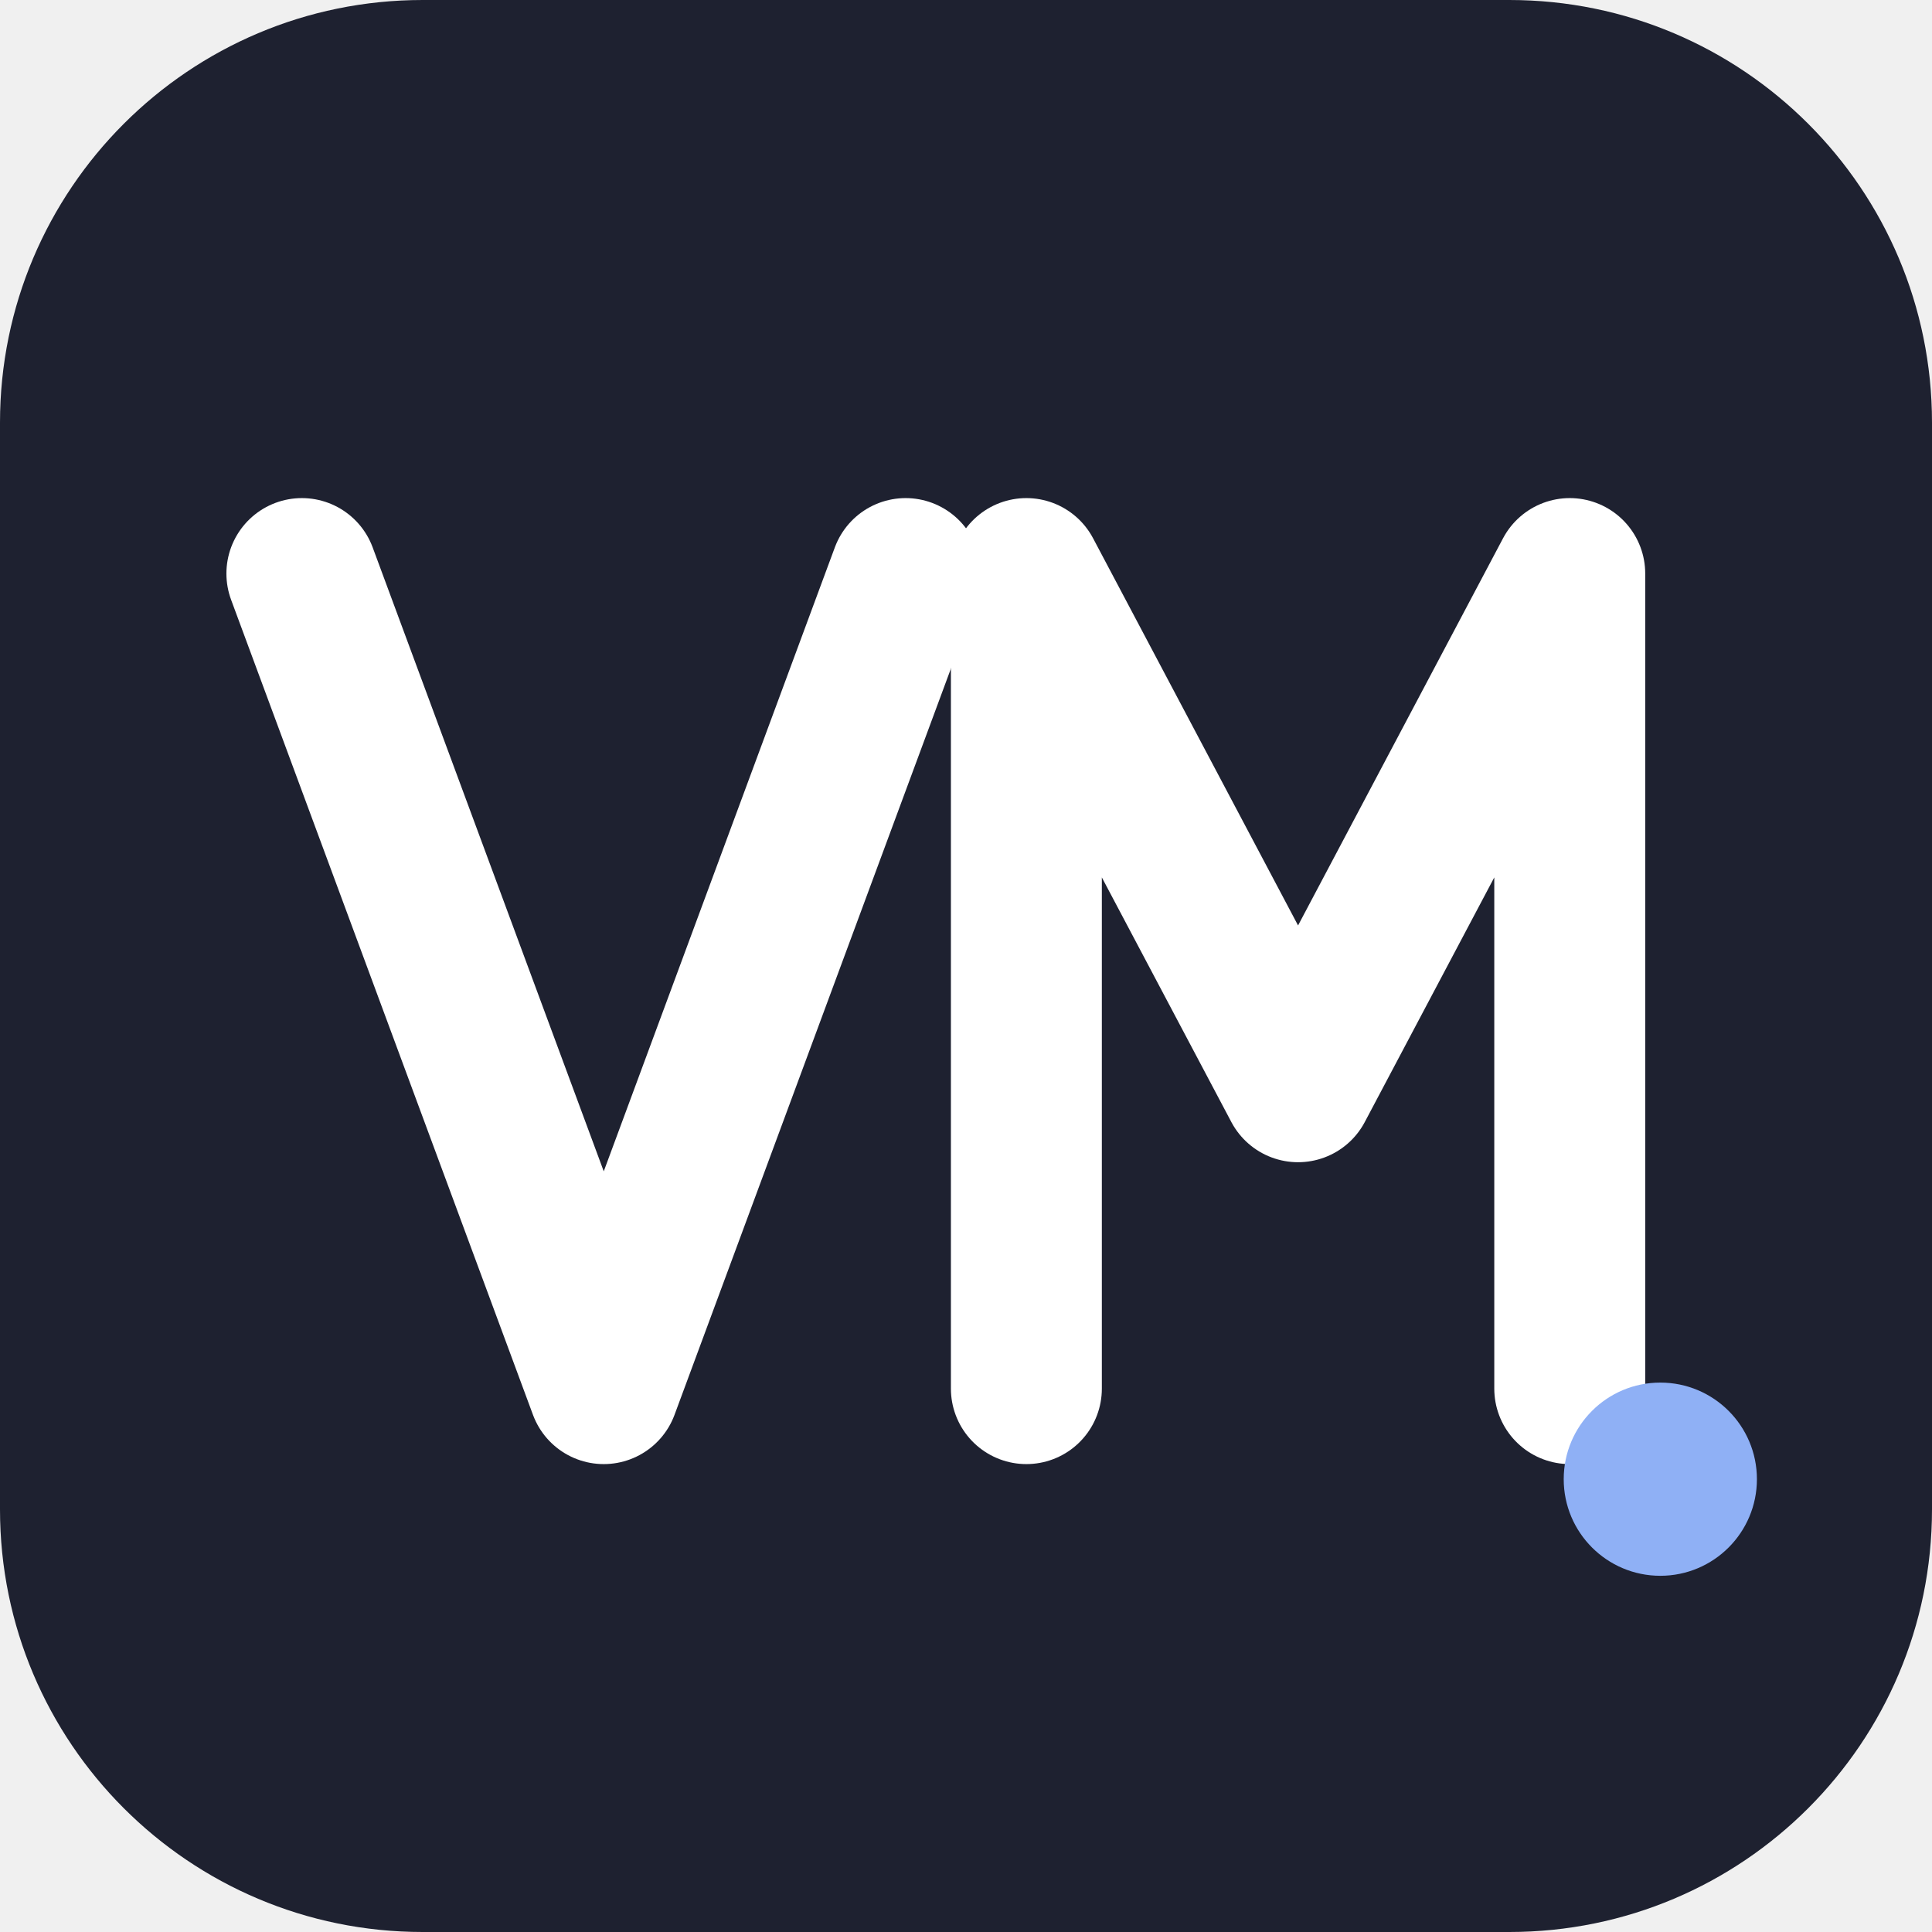
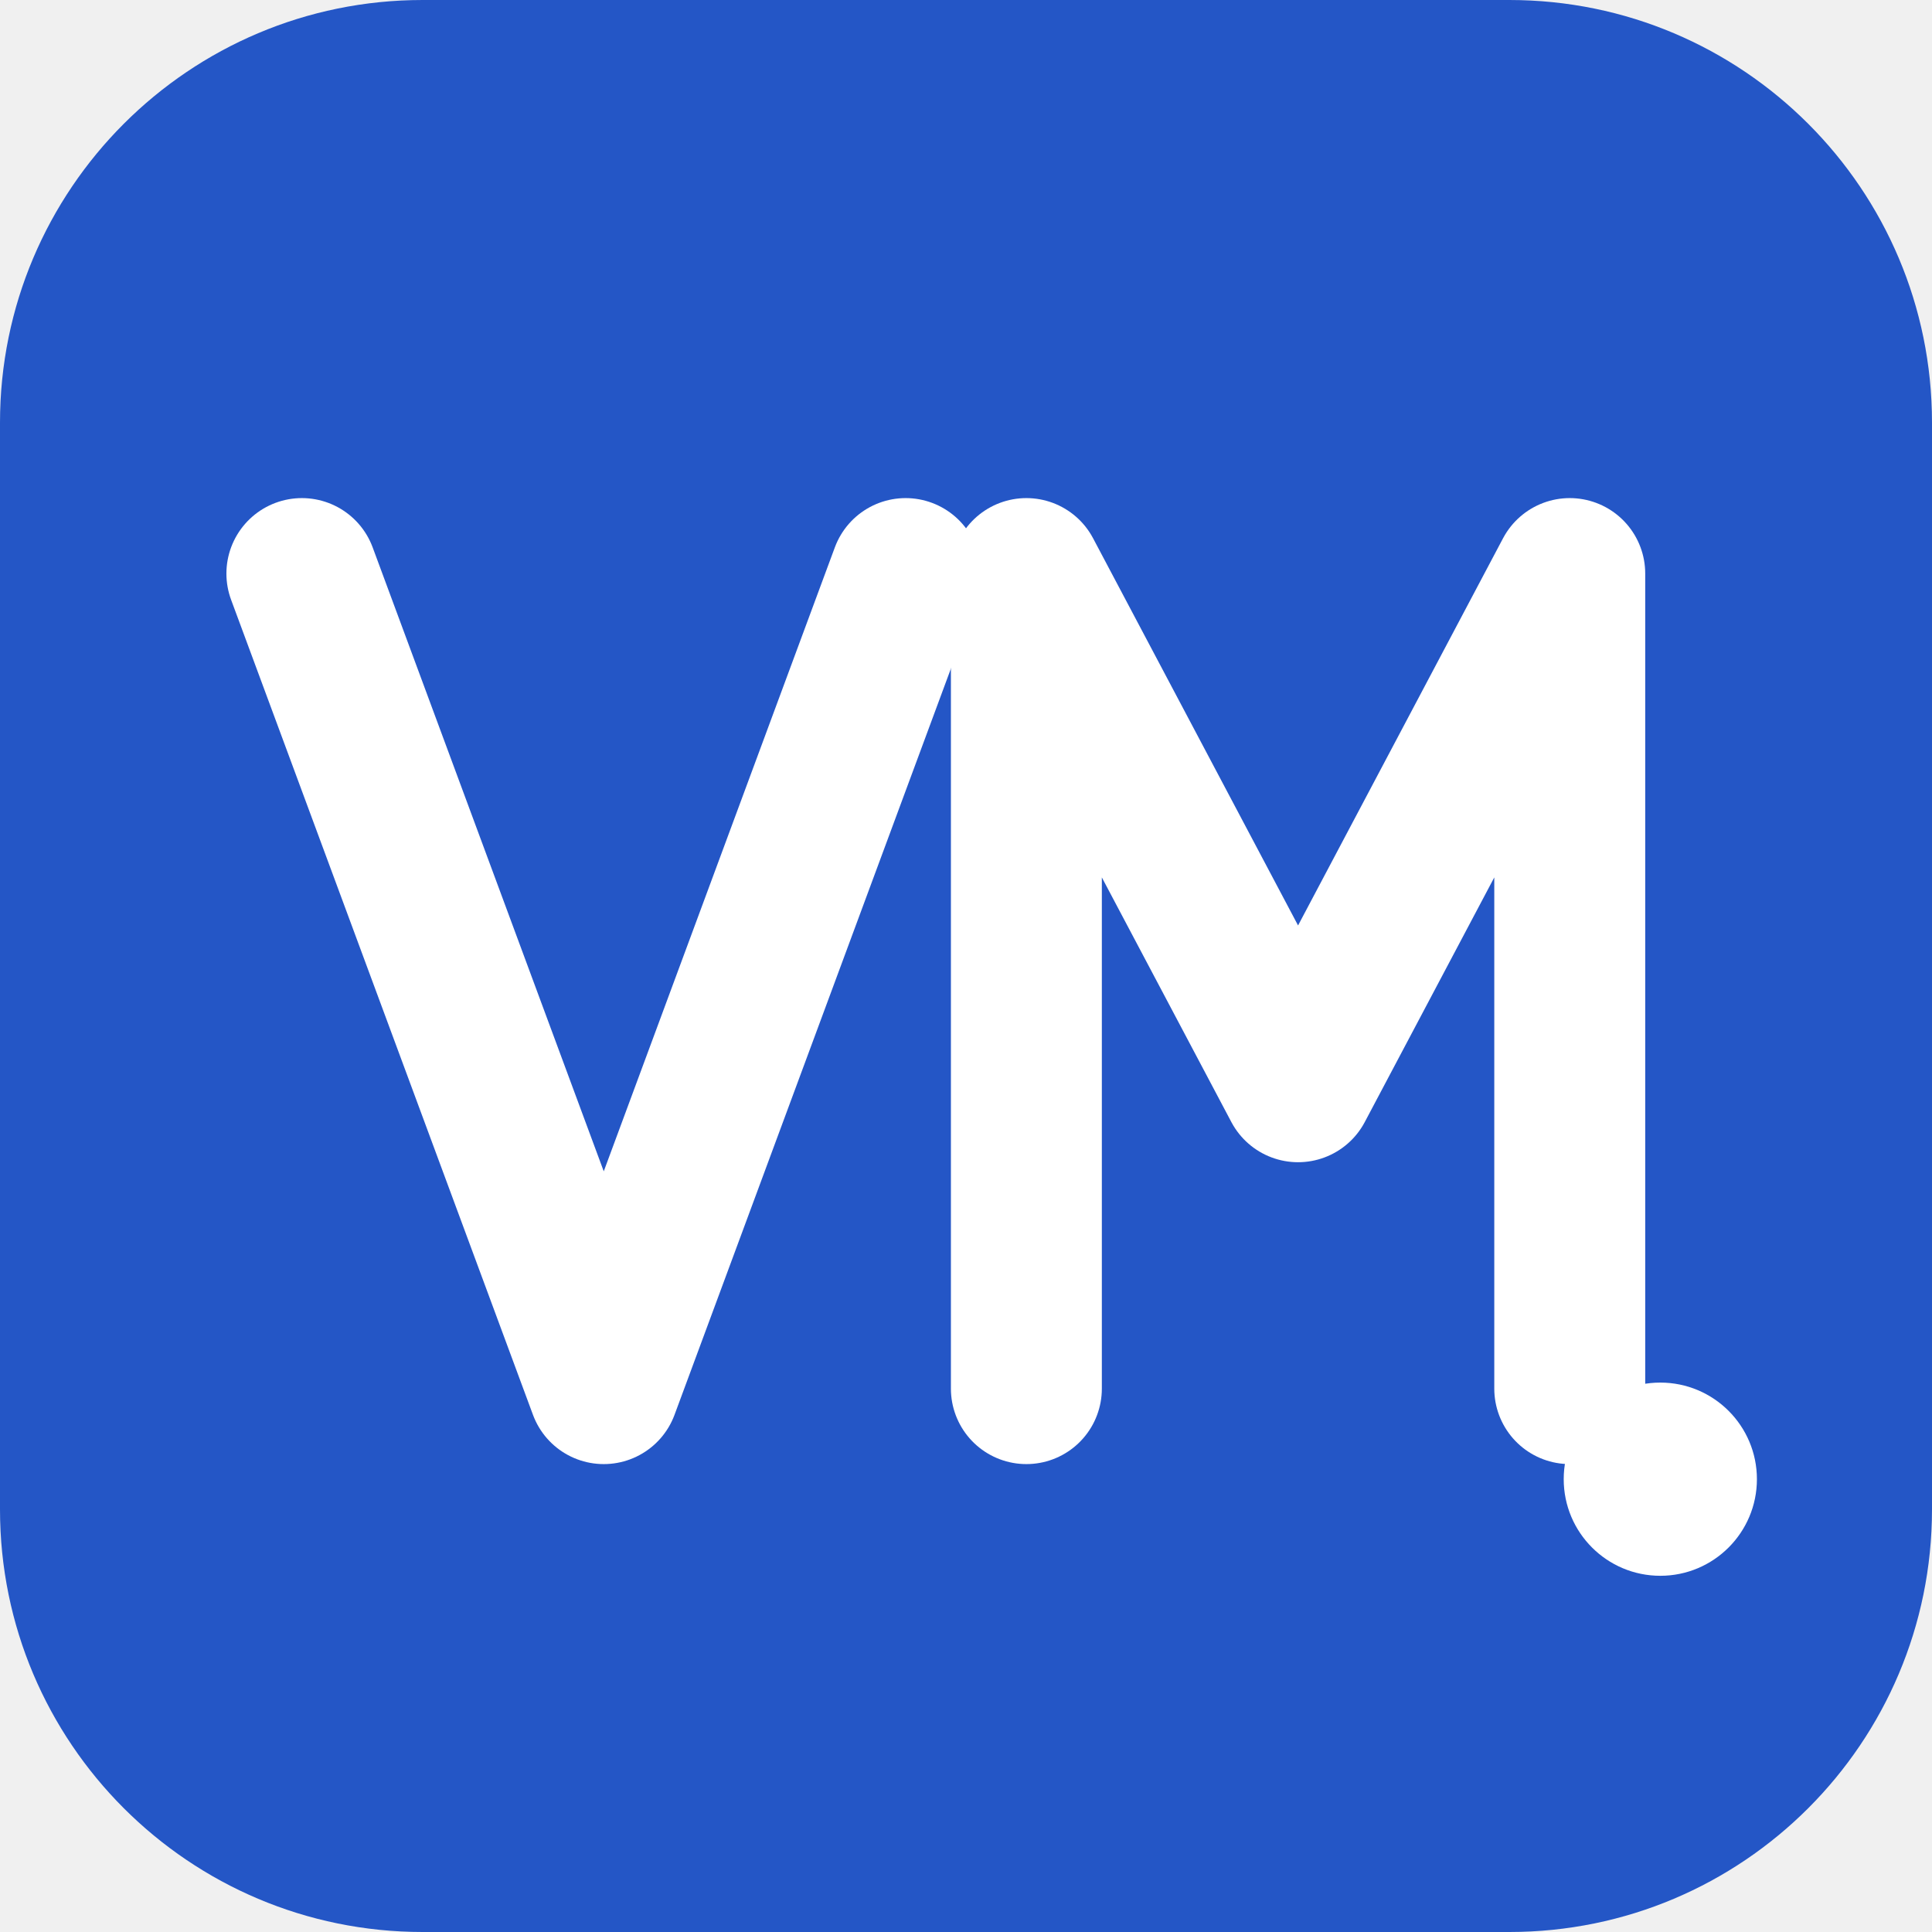
<svg xmlns="http://www.w3.org/2000/svg" viewBox="0 0 64 64">
-   <rect width="64" height="64" rx="14" fill="#1E2130" />
+   <rect width="64" height="64" rx="14" fill="#2456C6" />
  <g fill="none" stroke="#FFFFFF" stroke-width="5" stroke-linecap="round" stroke-linejoin="round">
    <path d="M10 19l10 27 10-27" />
    <path d="M34 46V19l9 17 9-17v27" />
  </g>
-   <circle cx="55" cy="49" r="3.2" fill="#8FB0F5" />
+   <circle cx="55" cy="49" r="3.2" fill="#FFFFFF" />
</svg>
